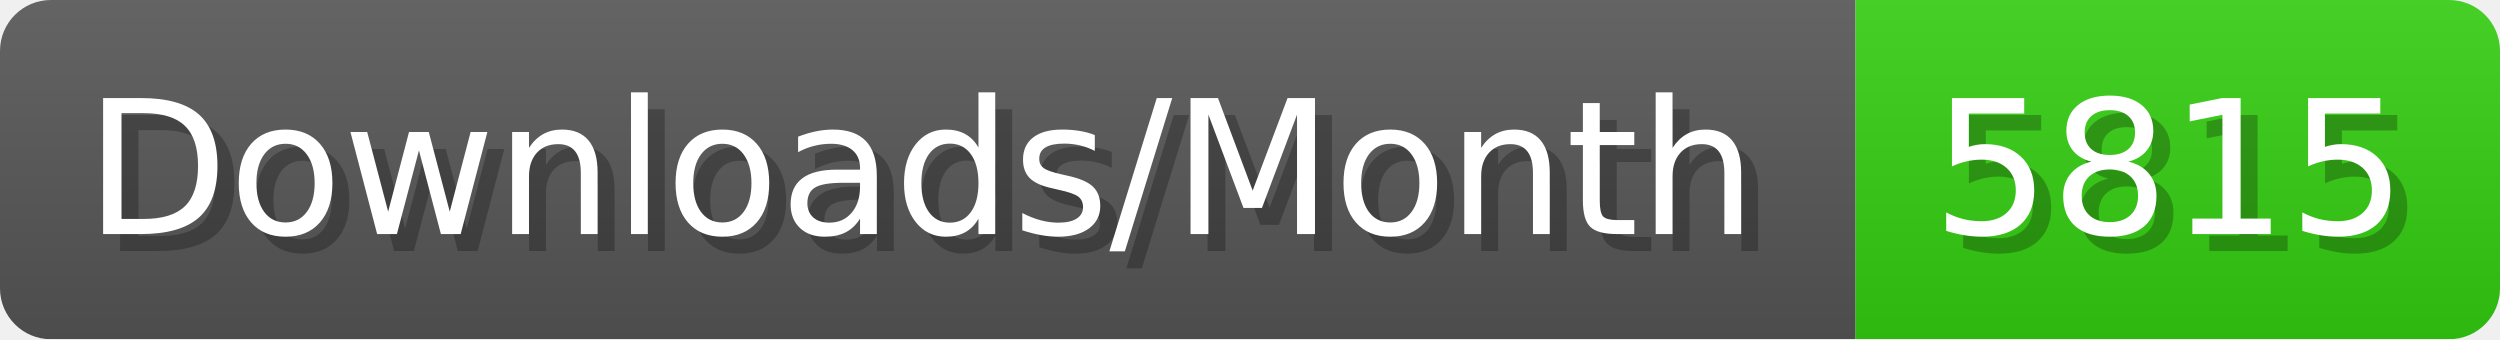
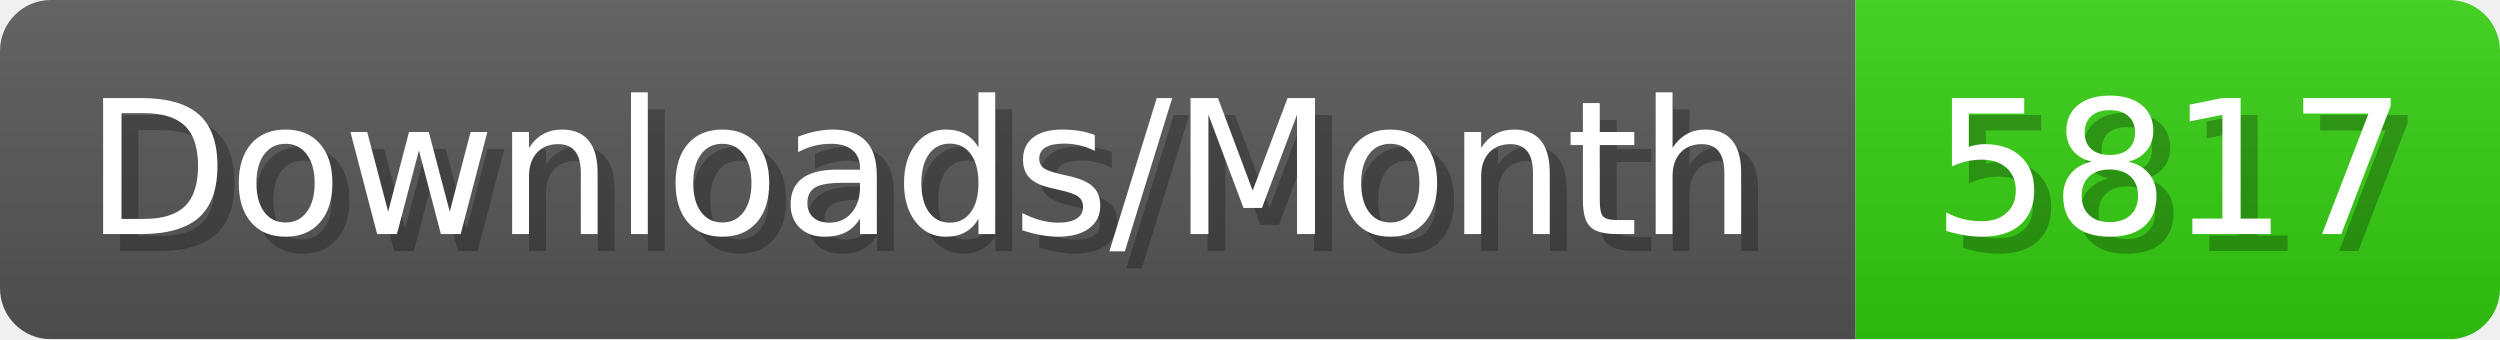
- <svg xmlns="http://www.w3.org/2000/svg" width="147.4" height="20" viewBox="0 0 1474 200" role="img" aria-label="Downloads/Month: 5815">
+ <svg xmlns="http://www.w3.org/2000/svg" width="147.4" height="20" viewBox="0 0 1474 200" role="img" aria-label="Downloads/Month: 5817">
  <linearGradient id="YlXUI" x2="0" y2="100%">
    <stop offset="0" stop-opacity=".1" stop-color="#EEE" />
    <stop offset="1" stop-opacity=".1" />
  </linearGradient>
  <mask id="JHhop">
    <rect width="1474" height="200" rx="30" fill="#FFF" />
  </mask>
  <g mask="url(#JHhop)">
    <rect width="1094" height="200" fill="#555" />
    <rect width="380" height="200" fill="#3C1" x="1094" />
    <rect width="1474" height="200" fill="url(#YlXUI)" />
  </g>
  <g aria-hidden="true" fill="#fff" text-anchor="start" font-family="Verdana,DejaVu Sans,sans-serif" font-size="110">
    <text x="60" y="148" textLength="994" fill="#000" opacity="0.25">Downloads/Month</text>
    <text x="50" y="138" textLength="994">Downloads/Month</text>
-     <text x="1149" y="148" textLength="280" fill="#000" opacity="0.25">5815</text>
-     <text x="1139" y="138" textLength="280">5815</text>
+     <text x="1149" y="148" textLength="280" fill="#000" opacity="0.25">5817</text>
+     <text x="1139" y="138" textLength="280">5817</text>
  </g>
</svg>
